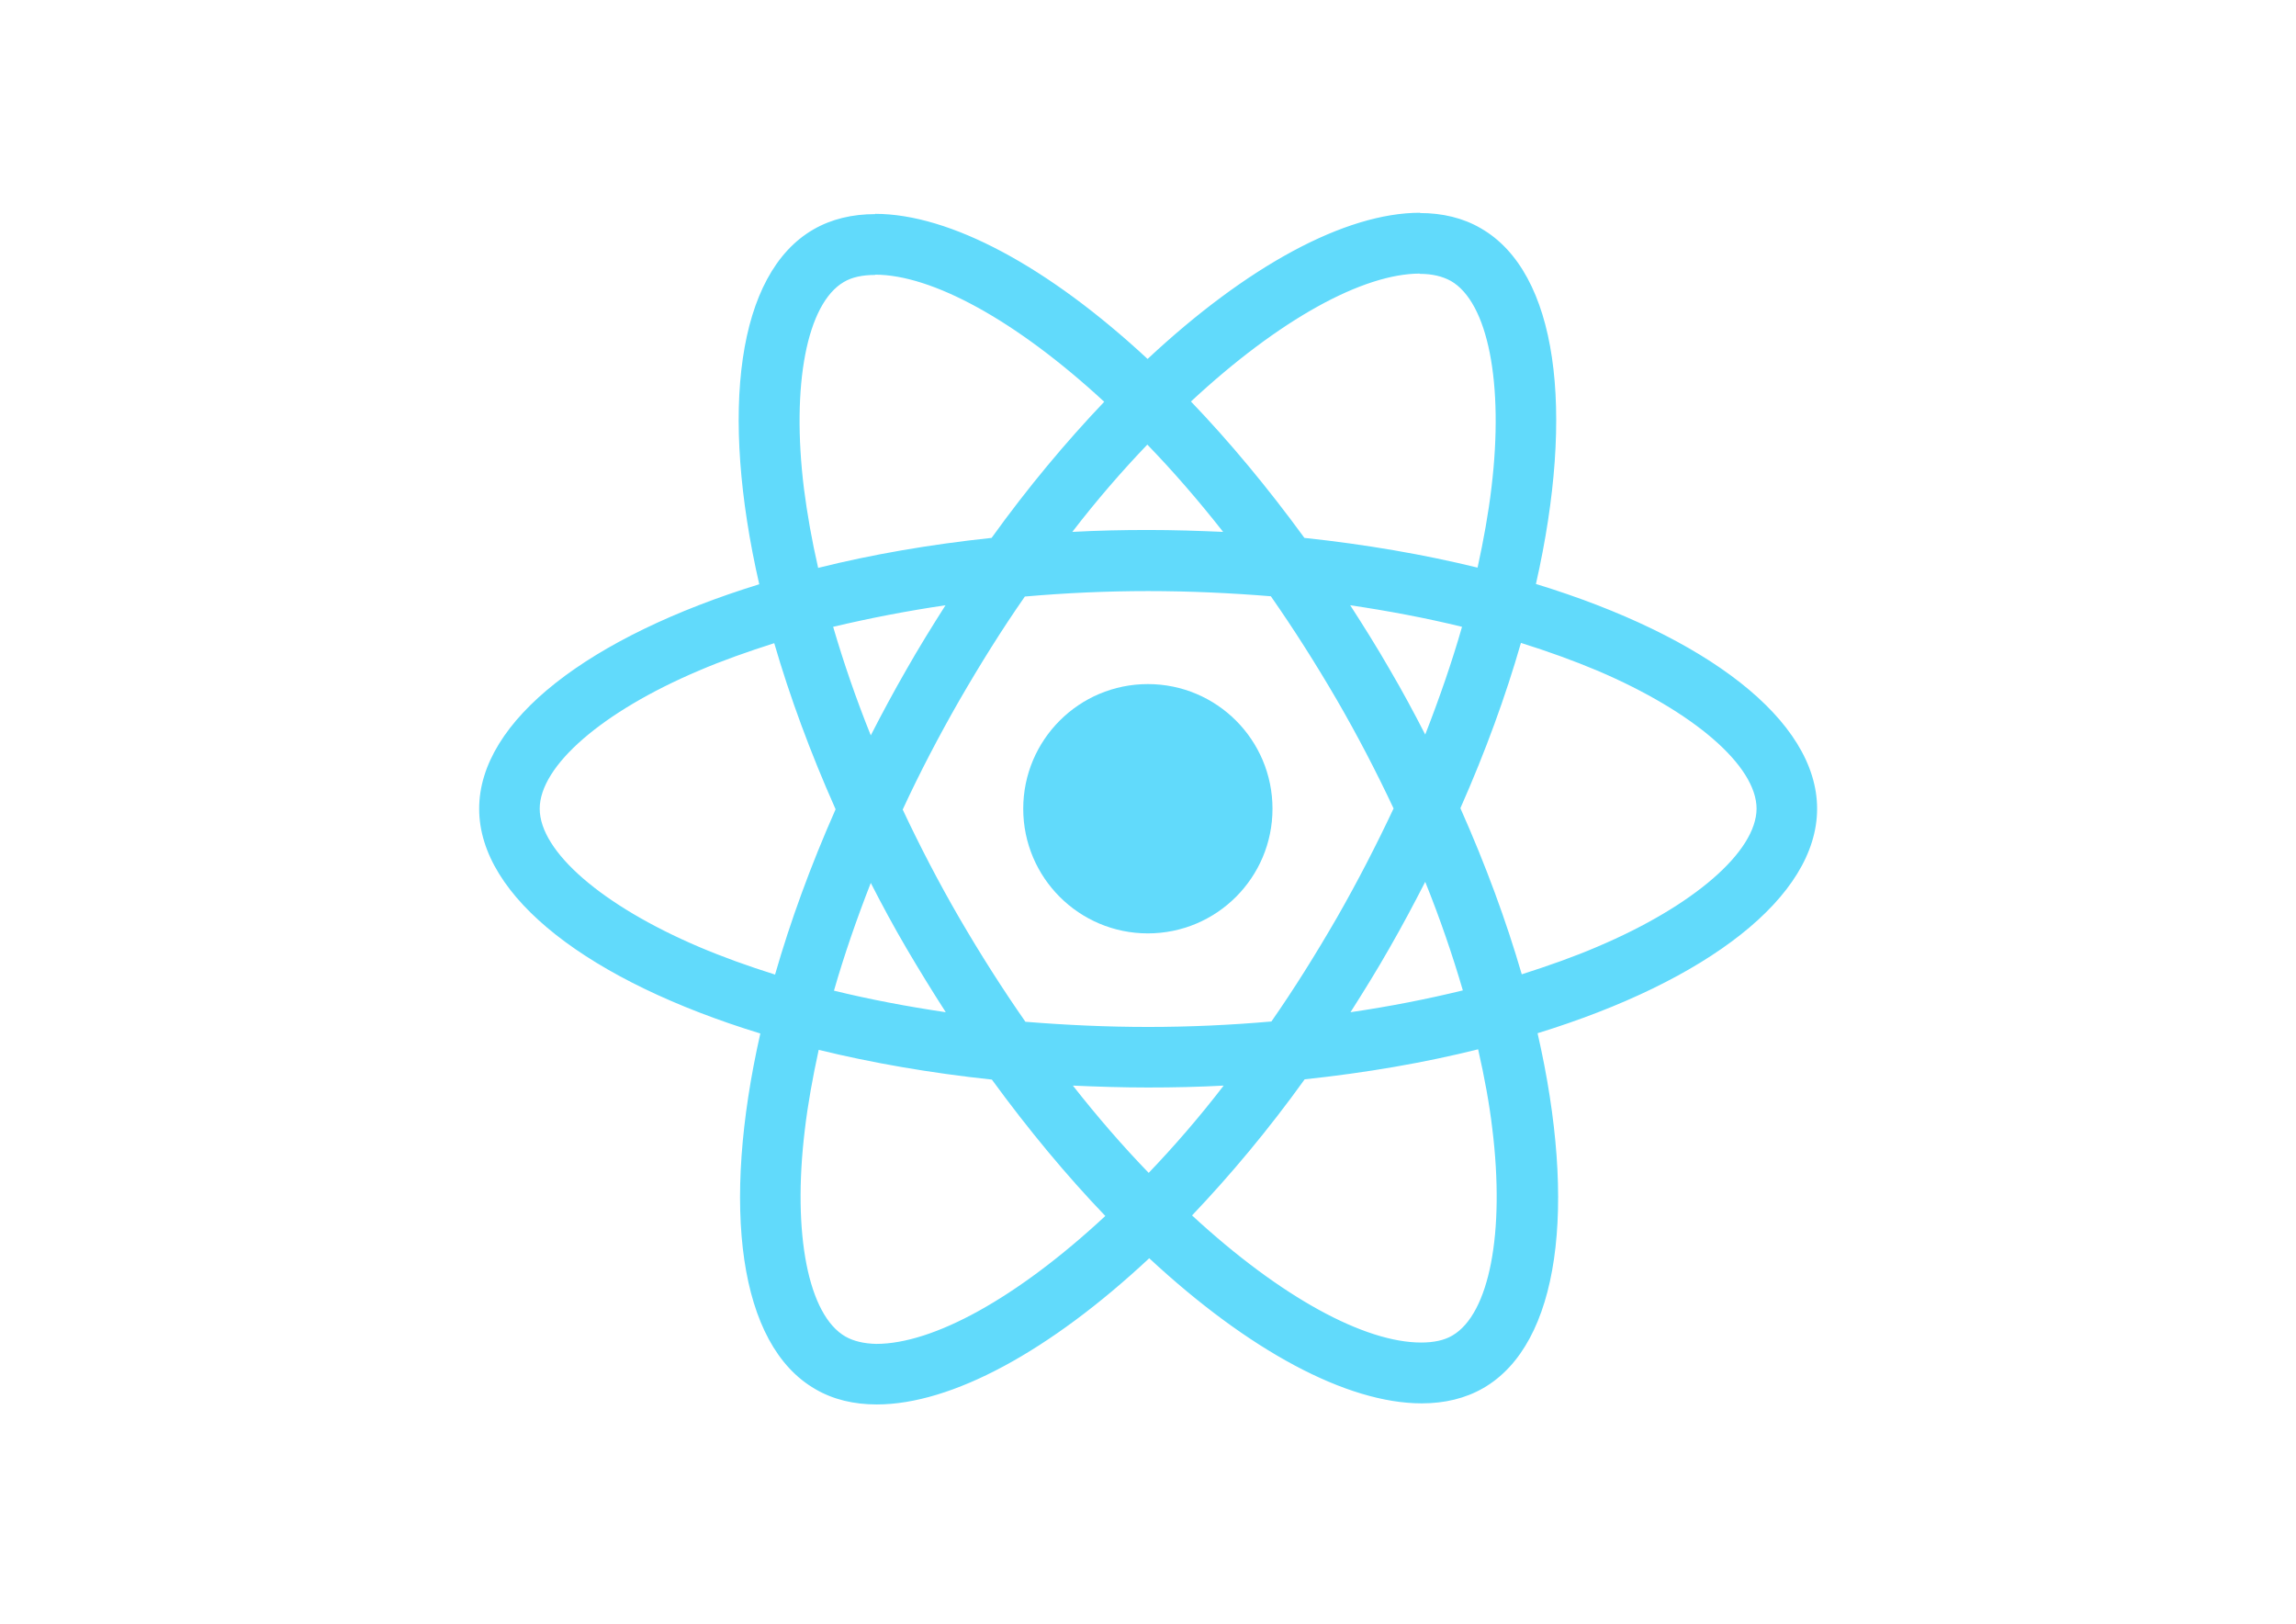
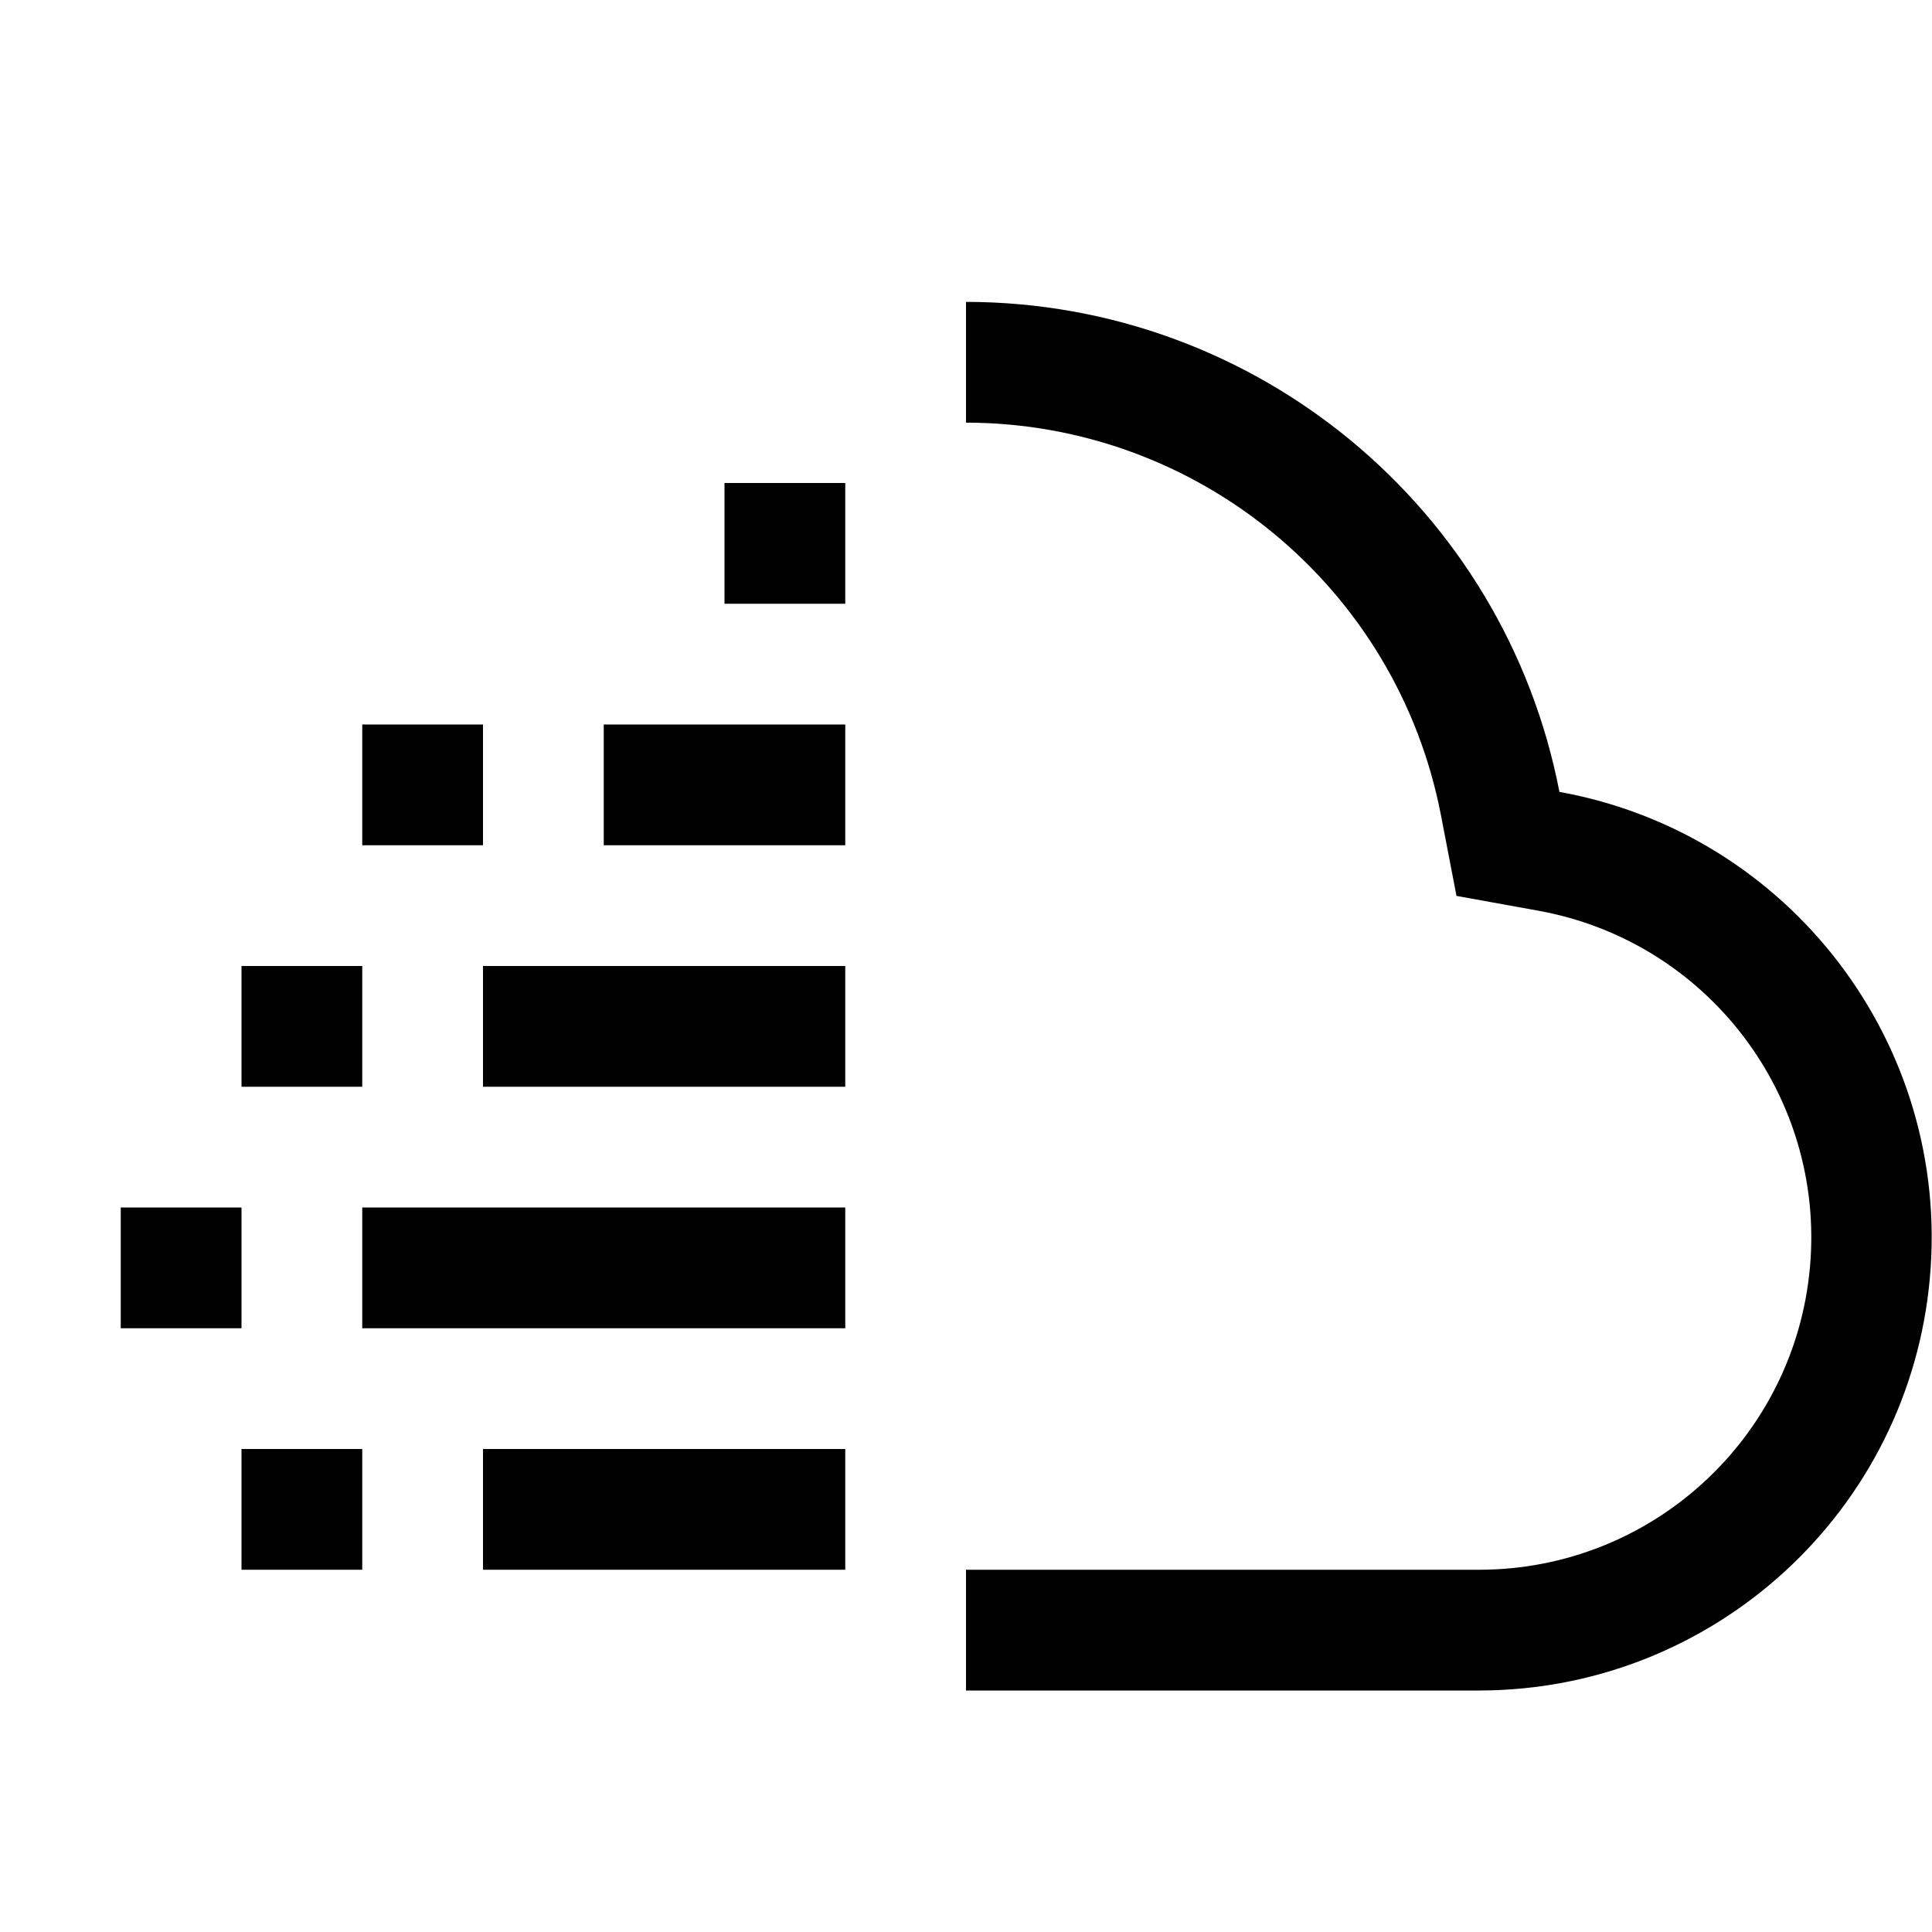
- <svg xmlns="http://www.w3.org/2000/svg" viewBox="0 0 841.9 595.3">
-   <g fill="#61DAFB">
-     <path d="M666.3 296.5c0-32.5-40.7-63.3-103.1-82.4 14.4-63.6 8-114.2-20.2-130.4-6.5-3.8-14.1-5.6-22.4-5.6v22.3c4.6 0 8.3.9 11.4 2.6 13.6 7.8 19.5 37.5 14.9 75.7-1.1 9.4-2.9 19.3-5.1 29.4-19.6-4.8-41-8.5-63.5-10.9-13.5-18.5-27.5-35.3-41.6-50 32.6-30.3 63.2-46.9 84-46.9V78c-27.5 0-63.5 19.6-99.9 53.6-36.4-33.8-72.4-53.2-99.9-53.2v22.3c20.7 0 51.4 16.5 84 46.6-14 14.7-28 31.4-41.3 49.9-22.6 2.4-44 6.1-63.6 11-2.3-10-4-19.7-5.2-29-4.7-38.2 1.1-67.9 14.6-75.8 3-1.8 6.9-2.6 11.5-2.6V78.5c-8.4 0-16 1.8-22.6 5.6-28.1 16.2-34.4 66.7-19.9 130.1-62.2 19.2-102.7 49.9-102.7 82.3 0 32.5 40.7 63.3 103.1 82.4-14.4 63.6-8 114.2 20.2 130.4 6.5 3.8 14.1 5.6 22.5 5.6 27.5 0 63.5-19.6 99.9-53.6 36.4 33.8 72.4 53.2 99.9 53.2 8.4 0 16-1.8 22.6-5.6 28.1-16.2 34.4-66.7 19.9-130.1 62-19.1 102.5-49.9 102.5-82.3zm-130.2-66.7c-3.7 12.9-8.3 26.2-13.5 39.5-4.1-8-8.4-16-13.1-24-4.6-8-9.5-15.8-14.4-23.4 14.2 2.1 27.9 4.7 41 7.9zm-45.8 106.5c-7.8 13.5-15.8 26.3-24.1 38.2-14.9 1.3-30 2-45.2 2-15.1 0-30.2-.7-45-1.9-8.3-11.9-16.4-24.6-24.2-38-7.6-13.1-14.5-26.4-20.8-39.8 6.2-13.4 13.2-26.8 20.7-39.9 7.8-13.5 15.8-26.3 24.1-38.2 14.9-1.3 30-2 45.2-2 15.1 0 30.2.7 45 1.9 8.3 11.9 16.4 24.6 24.2 38 7.6 13.1 14.5 26.4 20.8 39.8-6.3 13.4-13.2 26.8-20.7 39.9zm32.3-13c5.4 13.4 10 26.8 13.8 39.8-13.1 3.2-26.9 5.9-41.2 8 4.9-7.7 9.8-15.6 14.4-23.7 4.6-8 8.9-16.1 13-24.1zM421.2 430c-9.3-9.6-18.6-20.3-27.8-32 9 .4 18.2.7 27.5.7 9.4 0 18.7-.2 27.8-.7-9 11.7-18.3 22.4-27.5 32zm-74.4-58.9c-14.2-2.1-27.9-4.7-41-7.9 3.7-12.9 8.3-26.2 13.5-39.5 4.1 8 8.4 16 13.1 24 4.7 8 9.5 15.8 14.4 23.4zM420.7 163c9.3 9.6 18.6 20.3 27.8 32-9-.4-18.2-.7-27.5-.7-9.4 0-18.7.2-27.8.7 9-11.7 18.3-22.4 27.5-32zm-74 58.9c-4.9 7.7-9.8 15.6-14.4 23.7-4.6 8-8.9 16-13 24-5.4-13.4-10-26.8-13.8-39.8 13.1-3.1 26.9-5.8 41.2-7.9zm-90.5 125.2c-35.4-15.1-58.3-34.9-58.3-50.6 0-15.7 22.9-35.6 58.3-50.6 8.6-3.7 18-7 27.7-10.1 5.7 19.6 13.2 40 22.5 60.9-9.2 20.8-16.6 41.1-22.2 60.6-9.9-3.1-19.3-6.5-28-10.2zM310 490c-13.6-7.8-19.5-37.5-14.9-75.7 1.1-9.4 2.9-19.3 5.1-29.4 19.6 4.8 41 8.5 63.5 10.9 13.5 18.5 27.5 35.3 41.6 50-32.6 30.3-63.2 46.9-84 46.9-4.5-.1-8.3-1-11.3-2.7zm237.2-76.2c4.7 38.2-1.1 67.9-14.6 75.8-3 1.8-6.9 2.6-11.5 2.6-20.7 0-51.4-16.5-84-46.6 14-14.7 28-31.4 41.3-49.9 22.6-2.4 44-6.1 63.6-11 2.3 10.1 4.1 19.8 5.2 29.1zm38.5-66.7c-8.6 3.7-18 7-27.7 10.1-5.7-19.6-13.2-40-22.5-60.9 9.2-20.8 16.6-41.1 22.2-60.6 9.9 3.1 19.3 6.5 28.1 10.2 35.4 15.1 58.3 34.9 58.3 50.6-.1 15.7-23 35.6-58.4 50.6zM320.8 78.4z" />
-     <circle cx="420.9" cy="296.5" r="45.7" />
-     <path d="M520.5 78.1z" />
-   </g>
+ <svg xmlns="http://www.w3.org/2000/svg" width="32px" height="32px" viewBox="0 0 32 32" id="icon">
+   <defs>
+     <style>.cls-1{fill:none;}</style>
+   </defs>
+   <path d="M25.829,13.116A10.02,10.02,0,0,0,16,5V7a8.023,8.023,0,0,1,7.865,6.493l.259,1.346,1.349.244A5.502,5.502,0,0,1,24.508,26H16v2h8.508a7.502,7.502,0,0,0,1.321-14.884Z" />
+   <rect x="8" y="24" width="6" height="2" />
+   <rect x="4" y="24" width="2" height="2" />
+   <rect x="6" y="20" width="8" height="2" />
+   <rect x="2" y="20" width="2" height="2" />
+   <rect x="8" y="16" width="6" height="2" />
+   <rect x="4" y="16" width="2" height="2" />
+   <rect x="10" y="12" width="4" height="2" />
+   <rect x="6" y="12" width="2" height="2" />
+   <rect x="12" y="8" width="2" height="2" />
+   <rect id="_Transparent_Rectangle_" data-name="&lt;Transparent Rectangle&gt;" class="cls-1" width="32" height="32" />
</svg>
